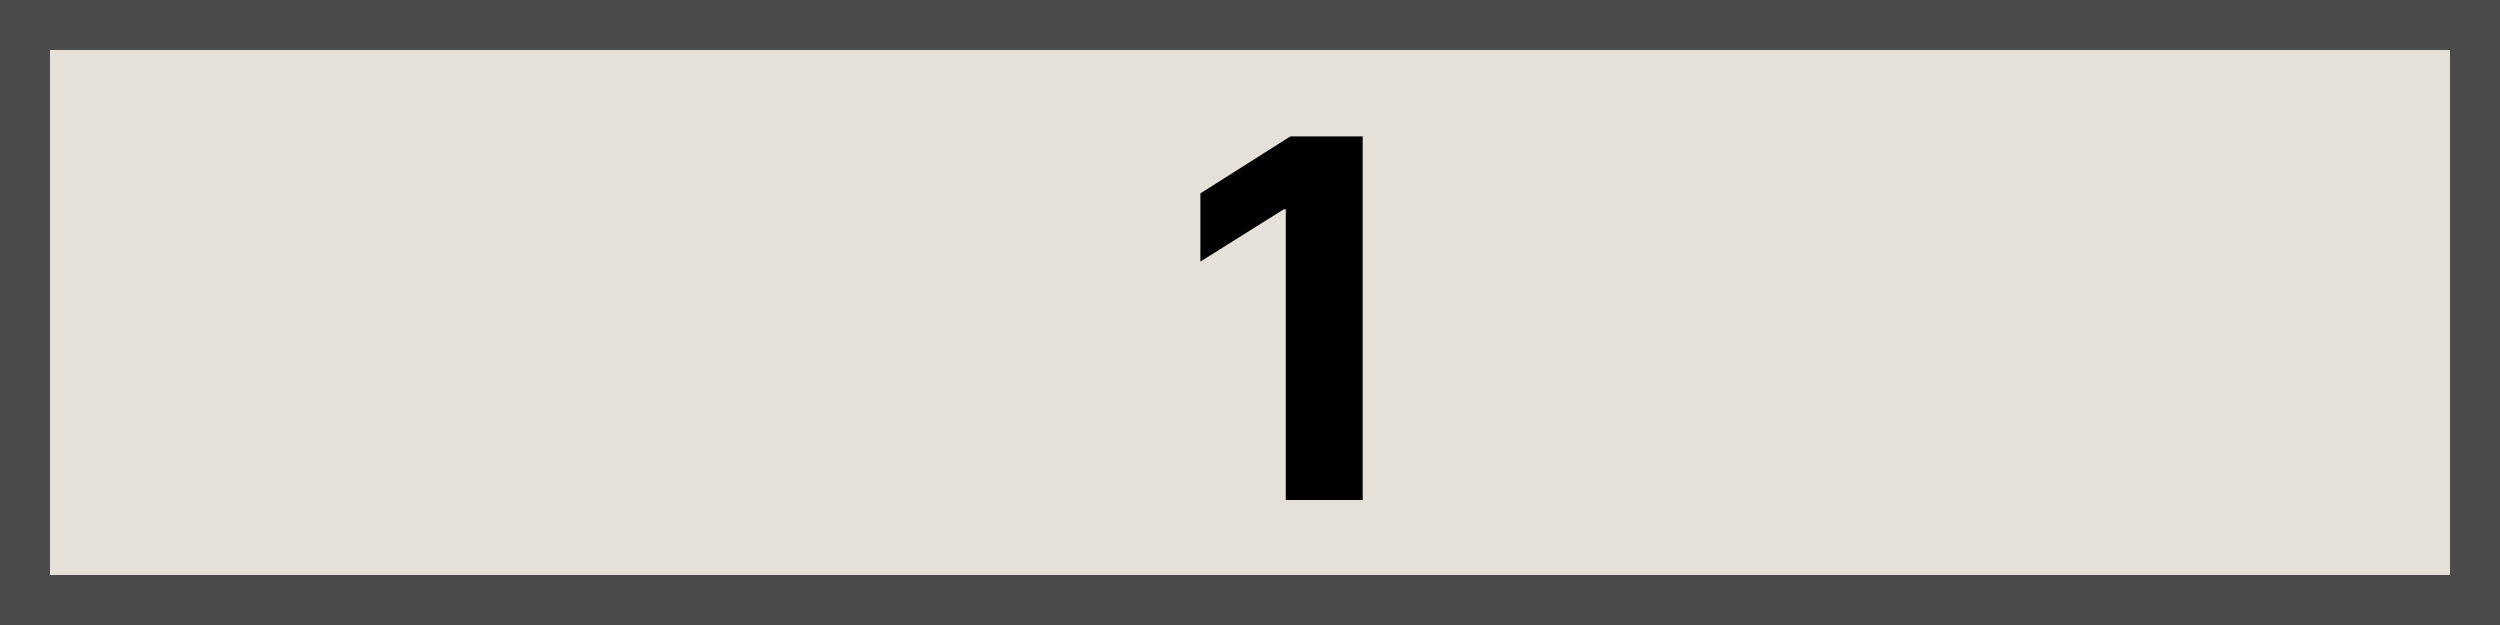
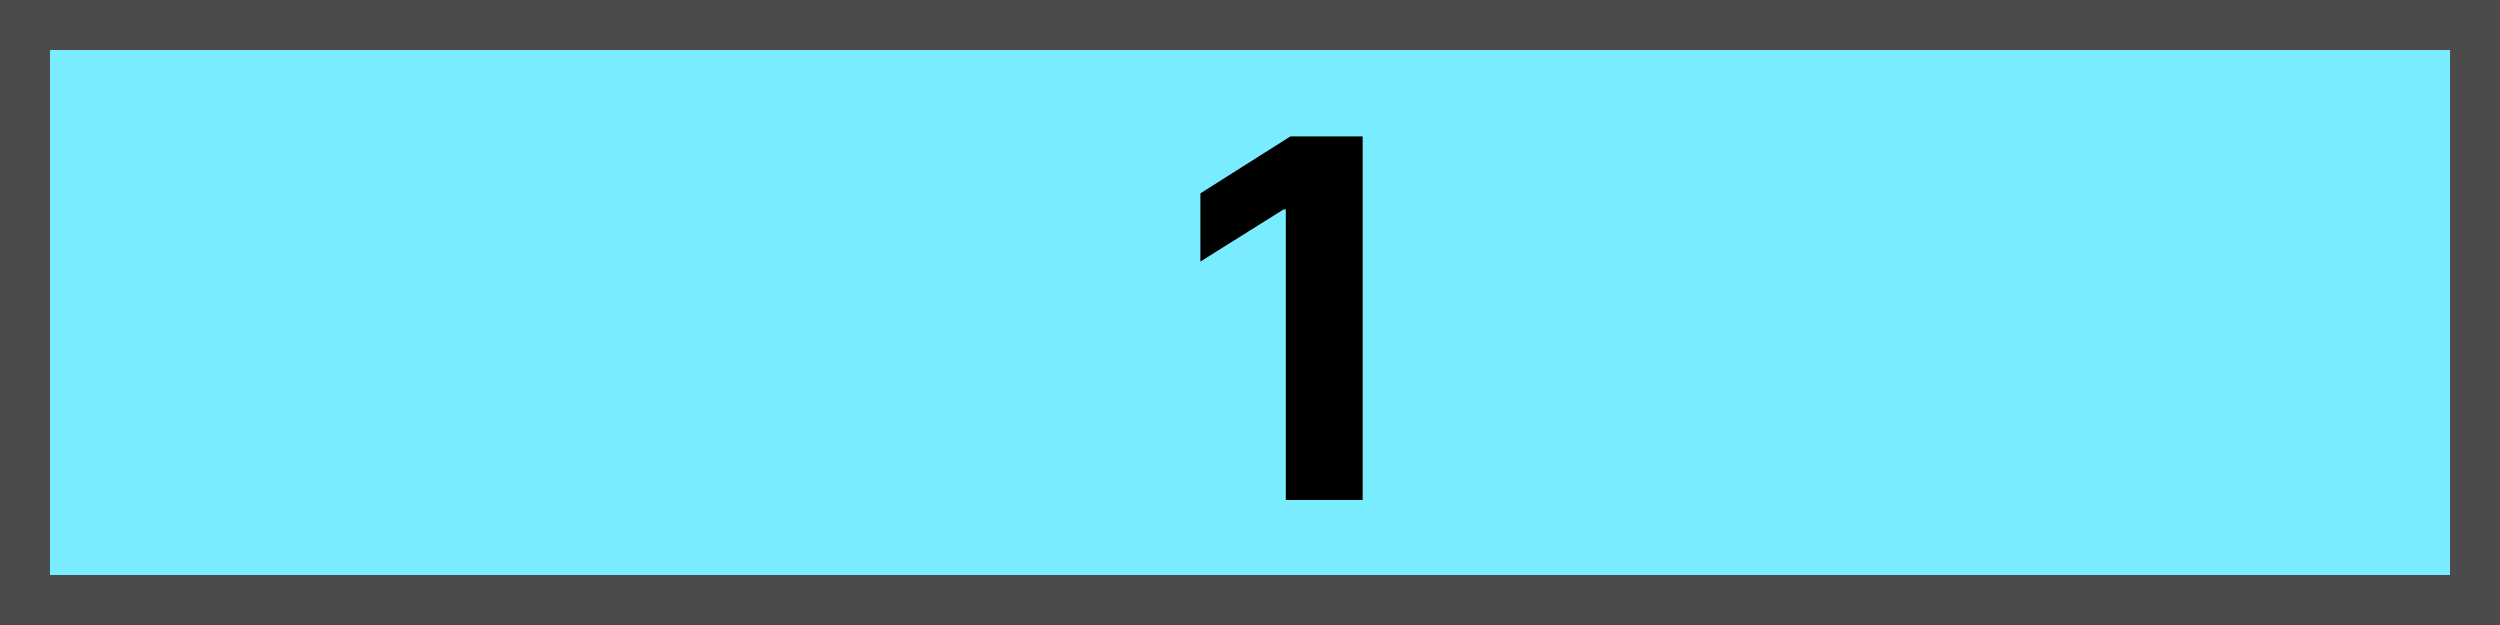
<svg xmlns="http://www.w3.org/2000/svg" width="100" height="25" viewBox="0 0 100 25" fill="none">
-   <path d="M99 1V24H1V1H99Z" fill="#E5E1D8" stroke="#4B4B4B" stroke-width="2" />
+   <path d="M99 1V24H1V1H99Z" fill="#7AECFF" stroke="#4B4B4B" stroke-width="2" />
  <path d="M54.507 5.455V20H51.432V8.374H51.347L48.016 10.462V7.734L51.617 5.455H54.507Z" fill="black" />
</svg>
